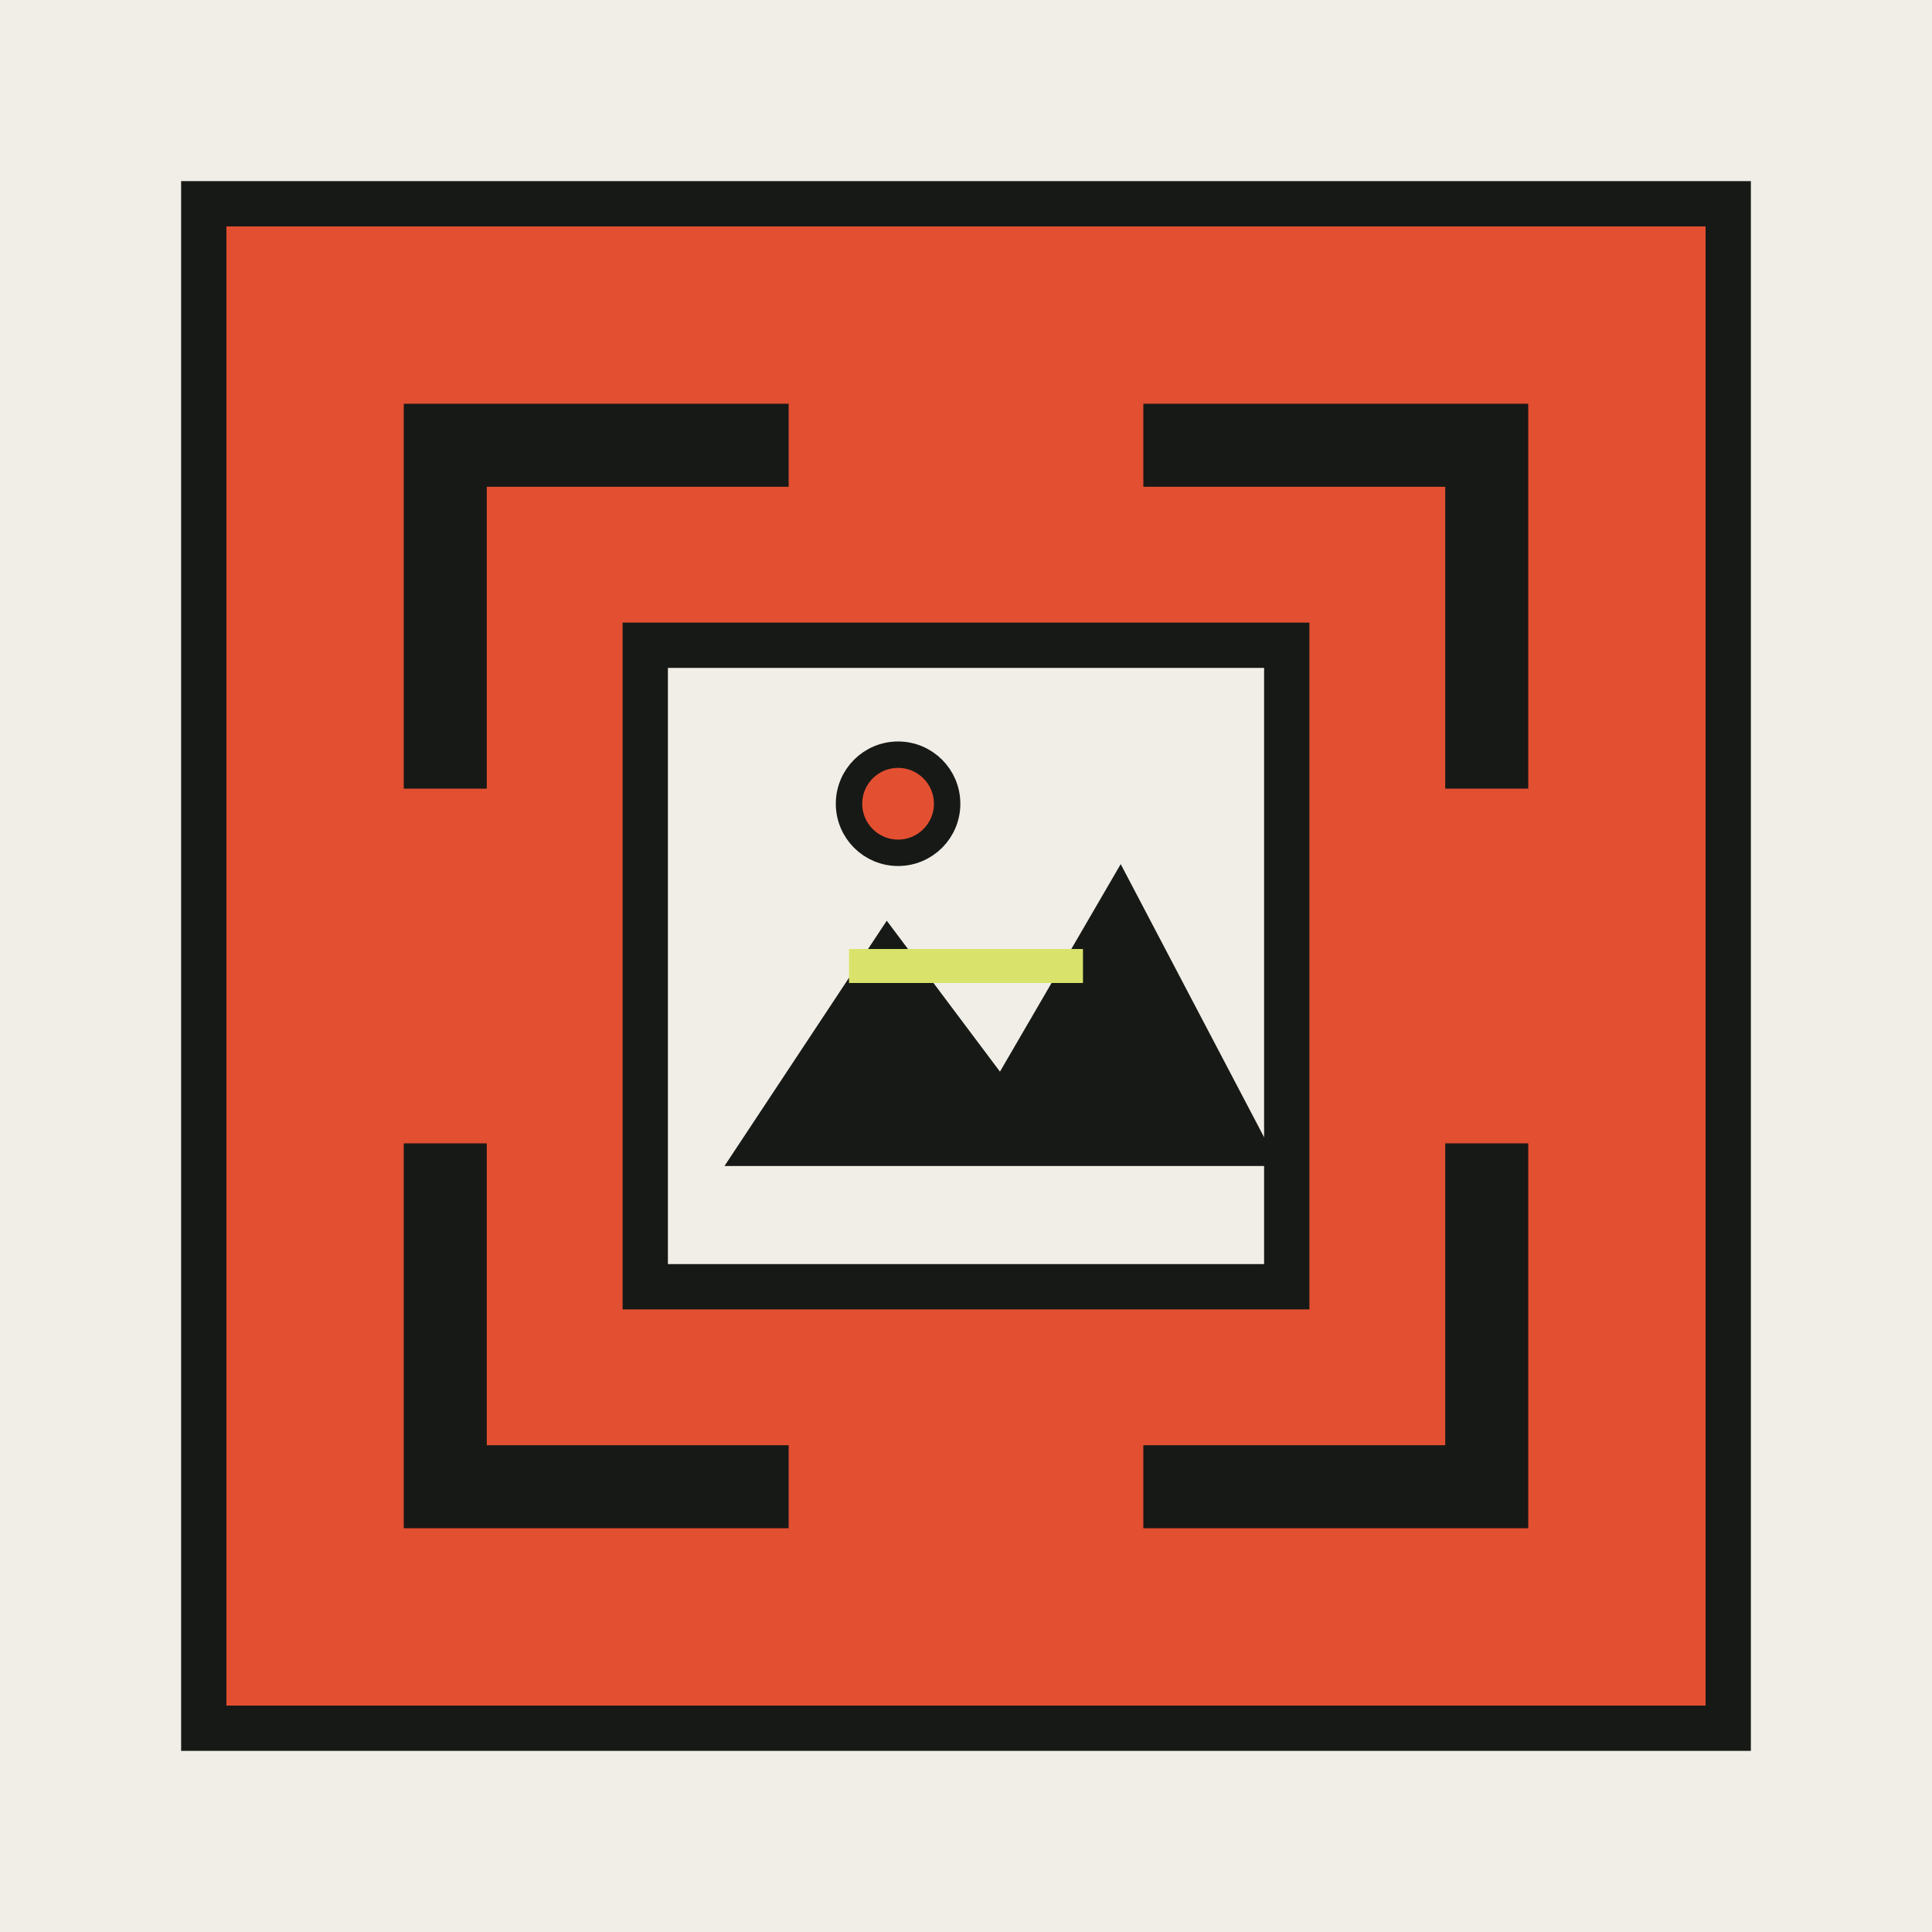
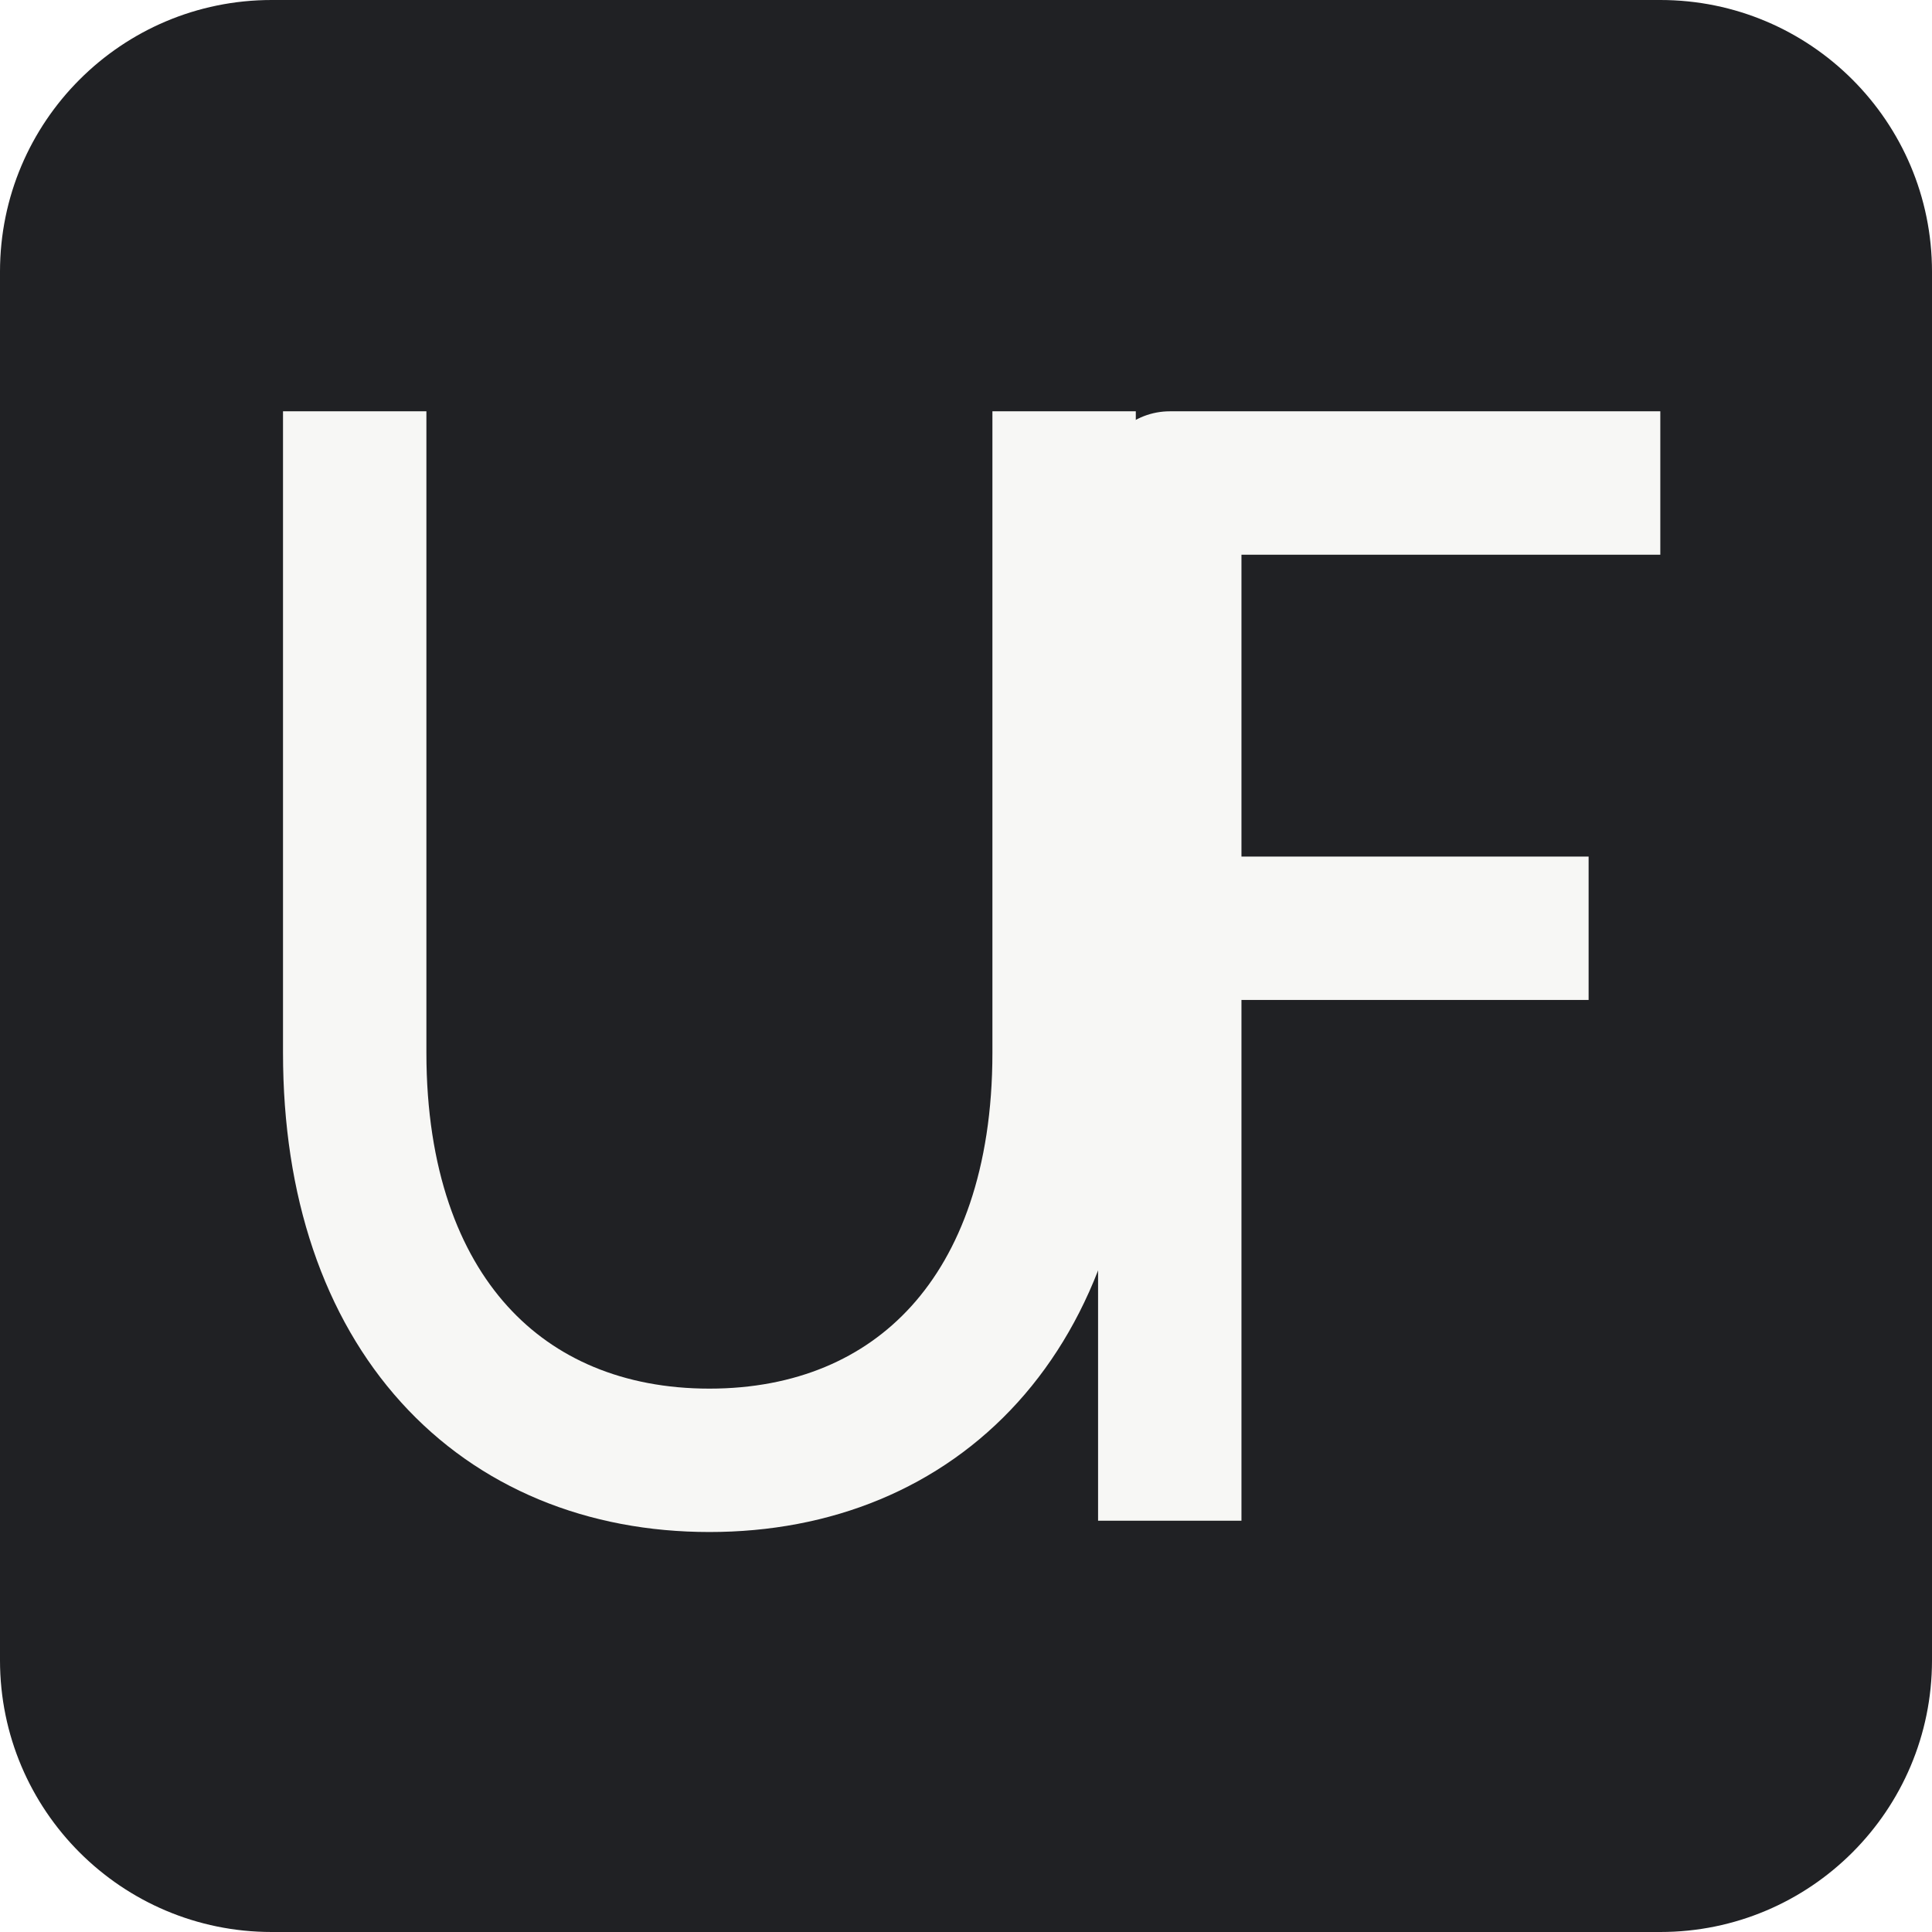
<svg xmlns="http://www.w3.org/2000/svg" viewBox="0 0 512 512">
-   <rect width="512" height="512" fill="#f0eee6" />
-   <rect x="54" y="54" width="404" height="404" fill="#e34f31" stroke="#171916" stroke-width="12" />
-   <path d="M118 198V118h80M314 118h80v80M394 314v80h-80M198 394h-80v-80" fill="none" stroke="#171916" stroke-width="22" stroke-linecap="square" />
-   <rect x="171" y="171" width="170" height="170" fill="#f0eee6" stroke="#171916" stroke-width="12" />
-   <path d="M192 309 235 244l30 40 32-55 42 80z" fill="#171916" />
-   <circle cx="238" cy="213" r="13" fill="#e34f31" stroke="#171916" stroke-width="7" />
-   <path d="M225 256h62" stroke="#d9e36b" stroke-width="9" />
+   <rect width="512" height="512" rx="72" fill="#202124" />
+   <g fill="none" stroke="#f7f7f5" stroke-width="38" stroke-linecap="square" stroke-linejoin="round">
+     <path d="M94 128v151c0 69 39 108 94 108s94-39 94-108V128" />
+     <path d="M310 384V128h111M310 246h92" />
+   </g>
</svg>
